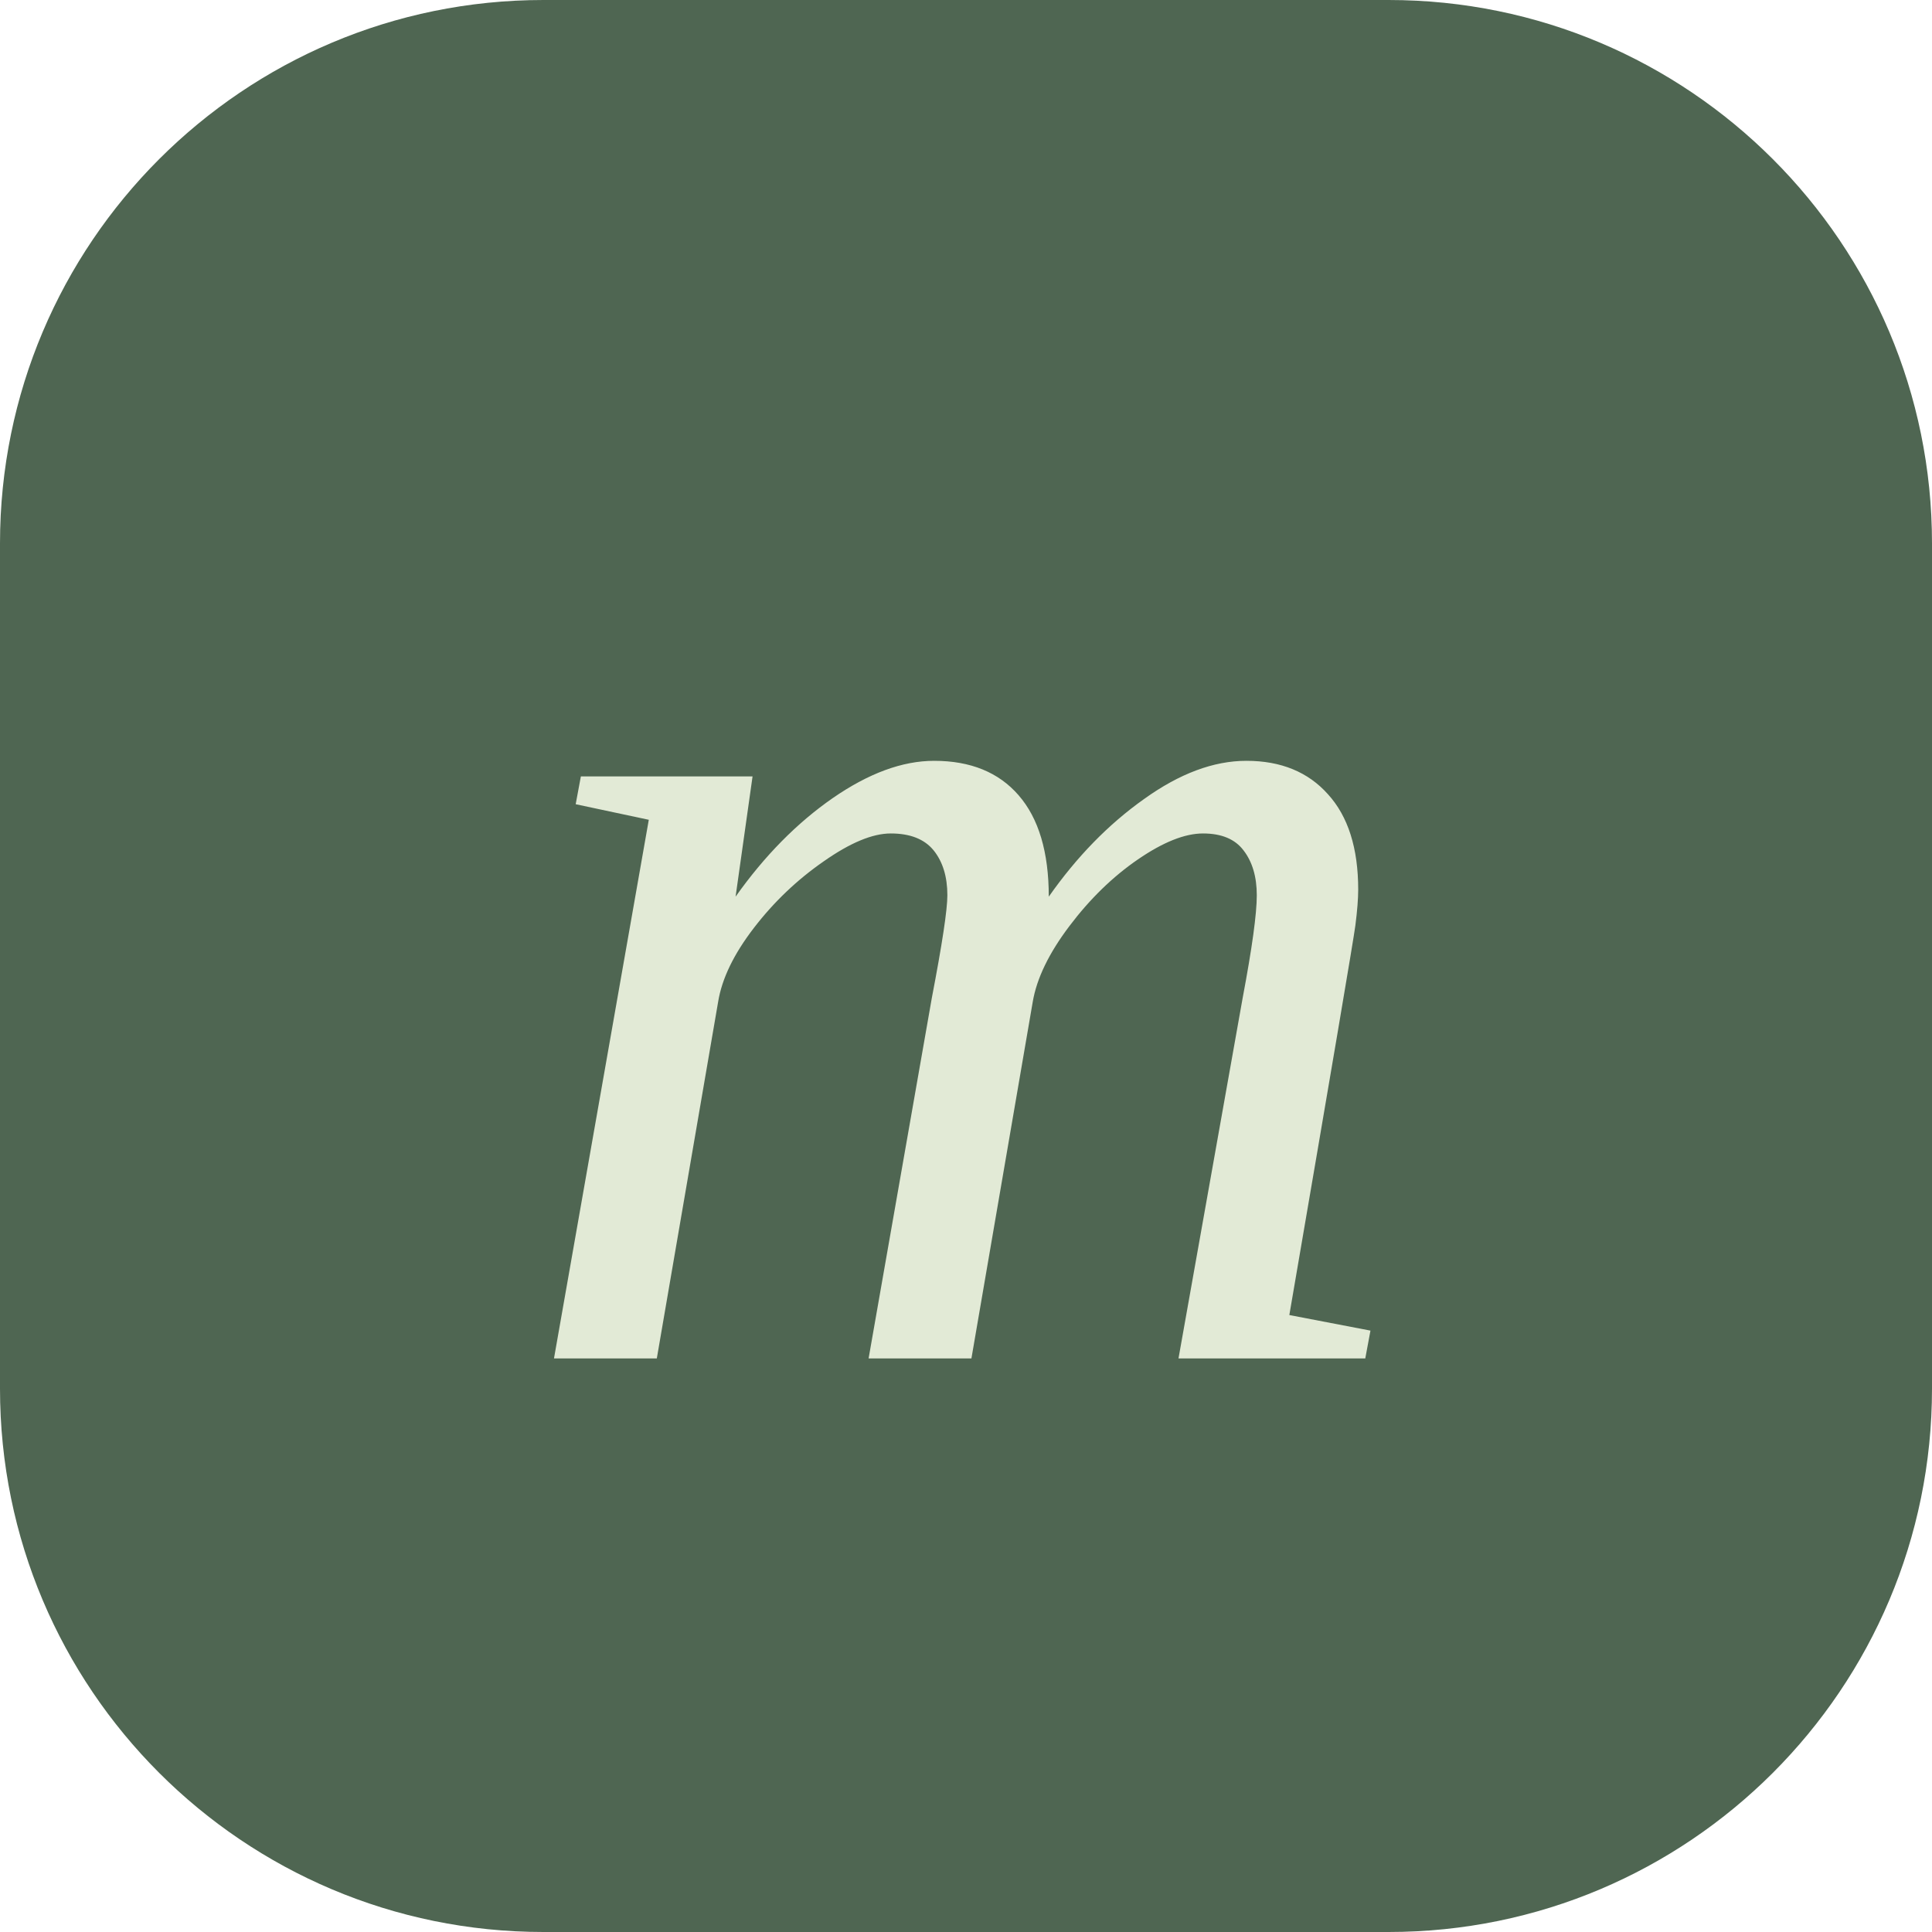
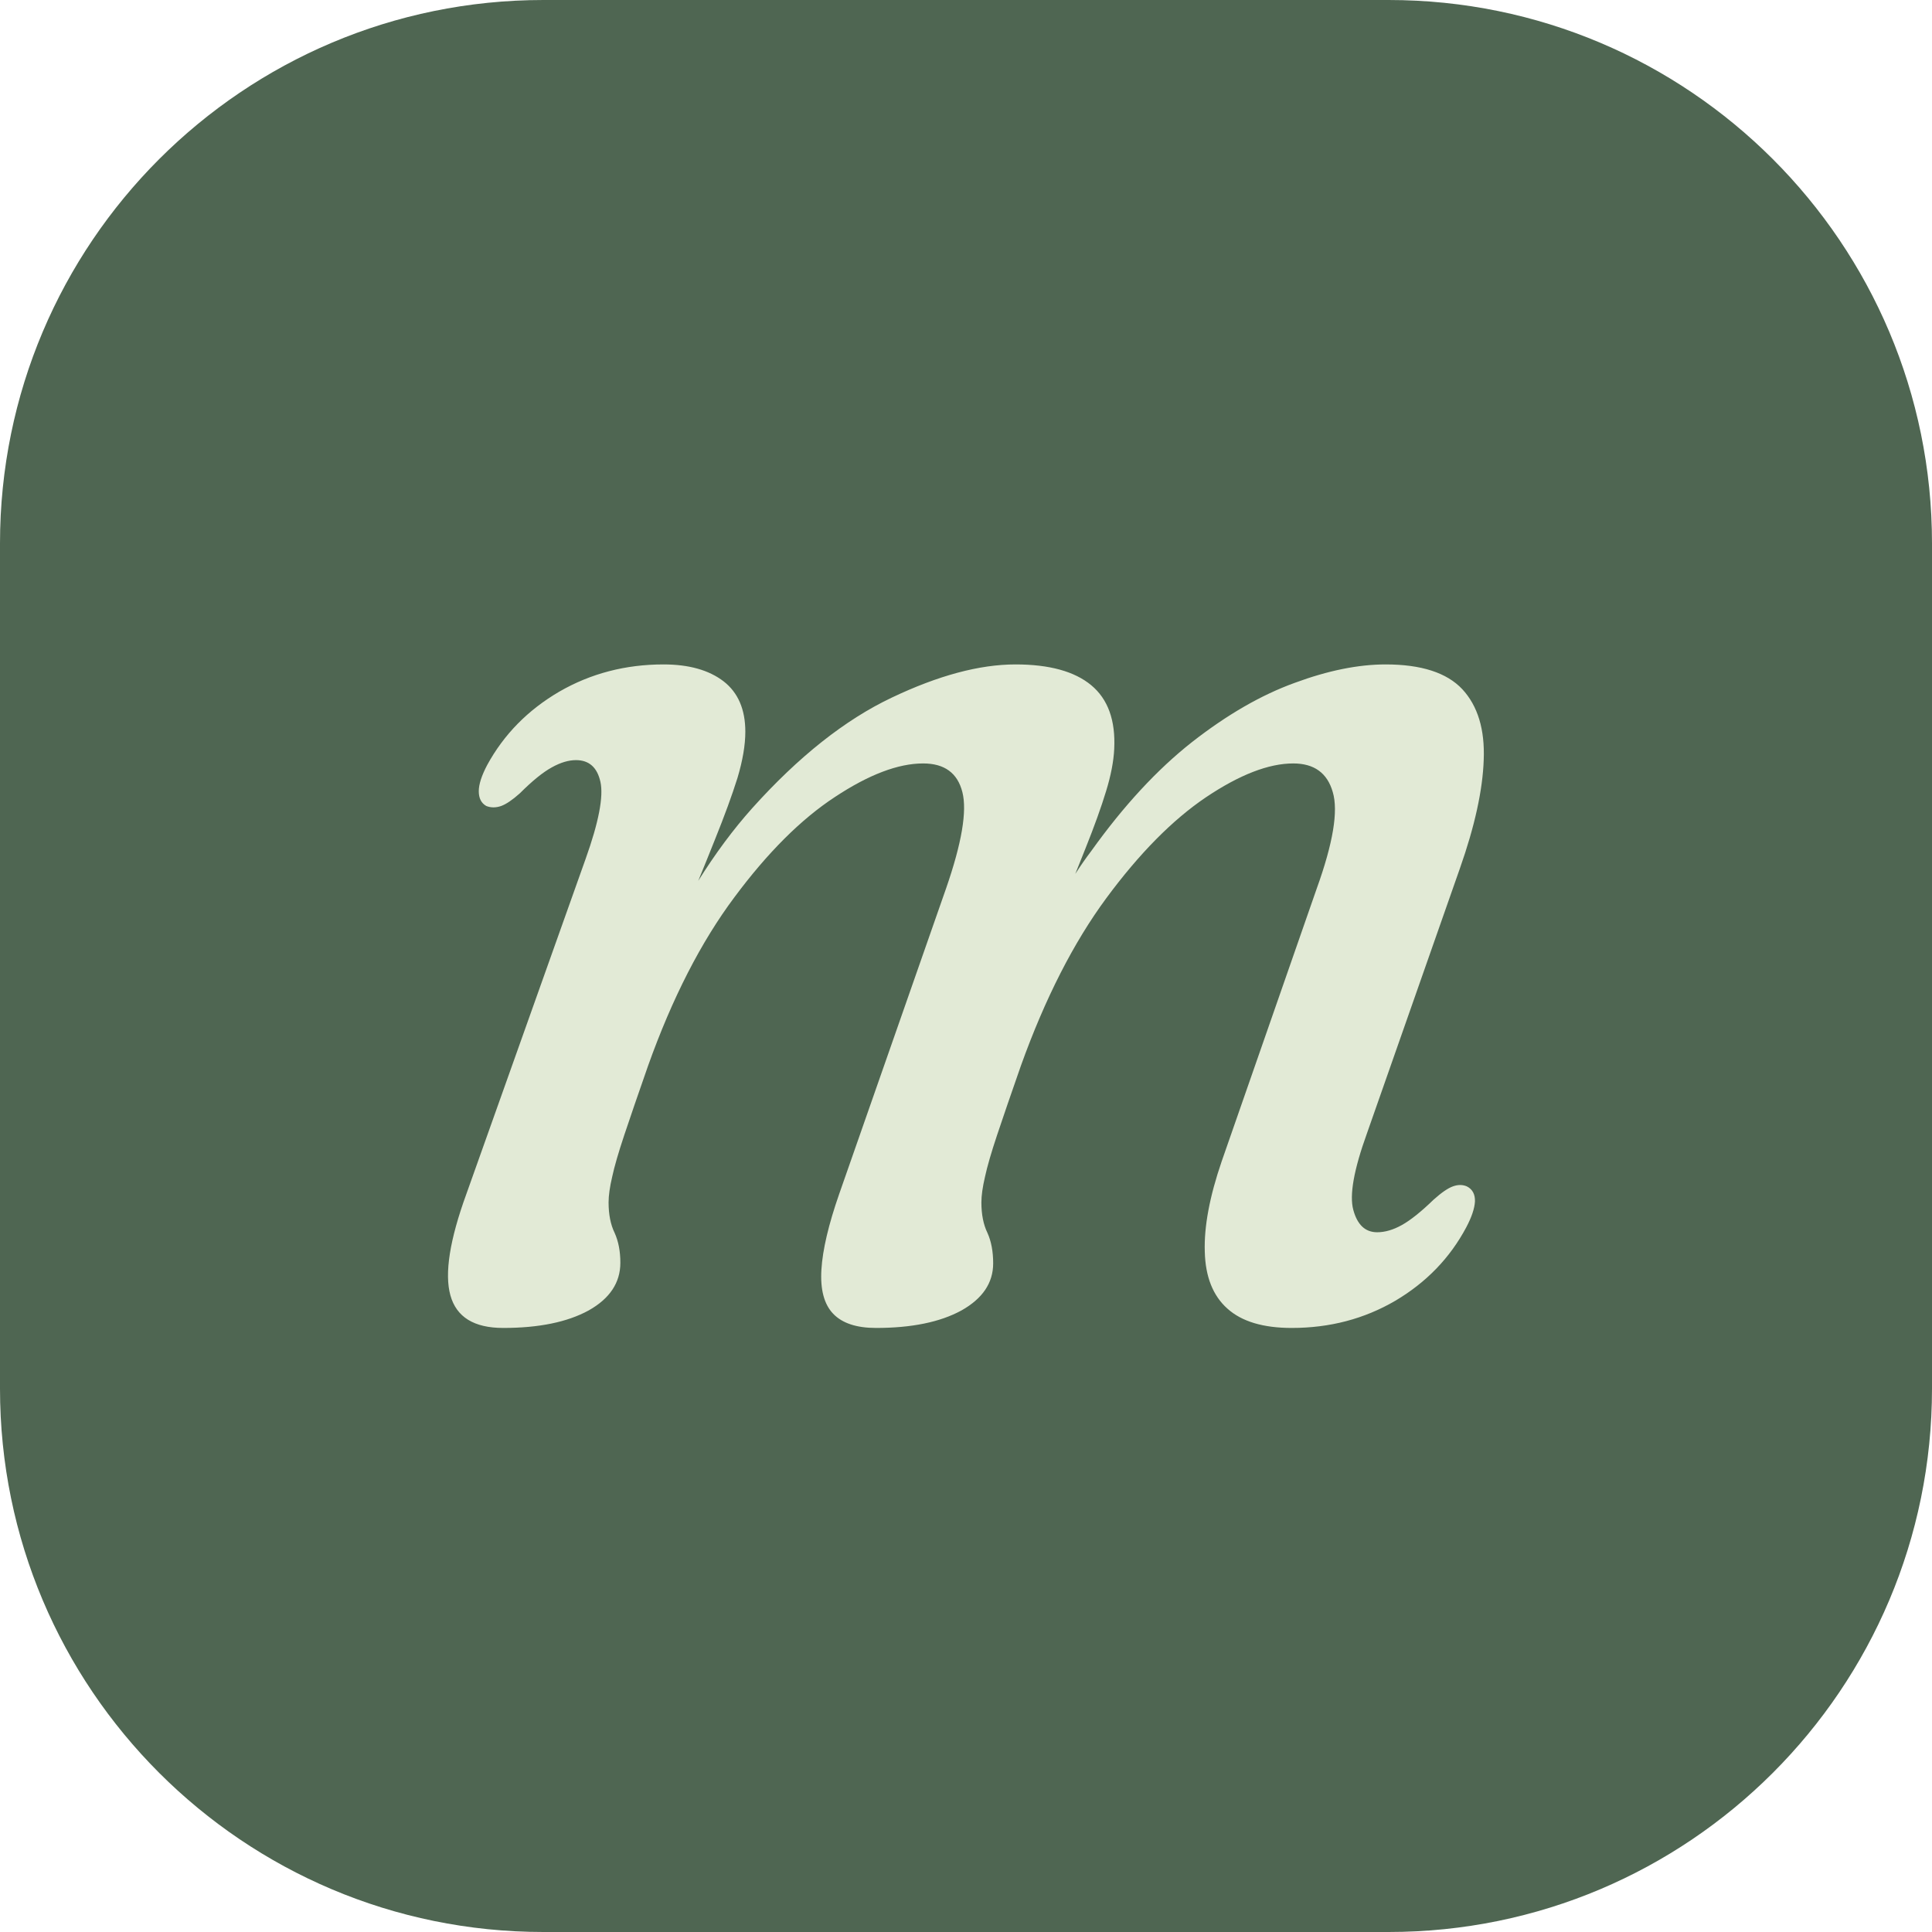
<svg xmlns="http://www.w3.org/2000/svg" viewBox="0 0 64 64">
  <rect width="64" height="64" rx="18" fill="#4F6652" />
-   <text x="32" y="45" text-anchor="middle" font-family="Fraunces, Georgia, 'Times New Roman', serif" font-size="42" font-style="italic" fill="#E2EAD6">m</text>
+   <path d="M27.80 39.55L31.34 29.43Q32.12 27.18 31.88 26.24Q31.64 25.29 30.58 25.29Q29.34 25.29 27.66 26.40Q25.98 27.50 24.33 29.72Q22.67 31.94 21.47 35.30Q20.97 36.73 20.68 37.60Q20.39 38.47 20.28 38.98Q20.16 39.49 20.16 39.83Q20.16 40.43 20.36 40.84Q20.55 41.26 20.55 41.83Q20.55 42.82 19.50 43.41Q18.44 43.99 16.67 43.99Q15.22 43.99 14.92 42.91Q14.62 41.83 15.45 39.55L19.40 28.45Q20.05 26.63 19.89 25.90Q19.73 25.18 19.08 25.18Q18.71 25.18 18.28 25.42Q17.84 25.66 17.22 26.28Q16.85 26.61 16.60 26.70Q16.34 26.79 16.11 26.70Q15.86 26.56 15.86 26.21Q15.86 25.87 16.14 25.34Q16.97 23.82 18.53 22.91Q20.09 22.01 21.98 22.01Q23.24 22.01 23.97 22.57Q24.69 23.13 24.69 24.24Q24.69 24.90 24.43 25.77Q24.16 26.63 23.68 27.82Q23.43 28.45 23.13 29.18Q23.98 27.82 24.92 26.77Q27.22 24.21 29.54 23.11Q31.85 22.01 33.64 22.01Q35.32 22.01 36.15 22.70Q36.98 23.39 36.91 24.81Q36.88 25.43 36.64 26.21Q36.40 27 35.96 28.10Q35.80 28.49 35.62 28.95Q35.87 28.56 36.15 28.19Q37.76 25.94 39.49 24.58Q41.23 23.22 42.89 22.62Q44.54 22.01 45.90 22.01Q47.67 22.01 48.44 22.83Q49.21 23.66 49.15 25.17Q49.10 26.67 48.36 28.77L45.28 37.55Q44.63 39.35 44.83 40.08Q45.03 40.82 45.62 40.82Q46.01 40.82 46.44 40.58Q46.87 40.34 47.49 39.74Q47.88 39.39 48.13 39.30Q48.38 39.21 48.59 39.30Q48.87 39.44 48.86 39.80Q48.84 40.15 48.57 40.66Q47.76 42.18 46.22 43.09Q44.68 43.99 42.79 43.99Q41.37 43.99 40.66 43.35Q39.94 42.71 39.91 41.46Q39.87 40.22 40.47 38.47L43.62 29.43Q44.43 27.18 44.15 26.24Q43.88 25.29 42.84 25.29Q41.62 25.29 39.95 26.41Q38.29 27.53 36.65 29.75Q35.02 31.96 33.82 35.30Q33.32 36.73 33.03 37.60Q32.74 38.47 32.63 38.98Q32.51 39.49 32.51 39.83Q32.51 40.43 32.71 40.84Q32.90 41.26 32.90 41.85Q32.90 42.82 31.85 43.41Q30.79 43.99 29.02 43.99Q28.05 43.99 27.60 43.52Q27.15 43.05 27.21 42.06Q27.27 41.07 27.80 39.55" fill="#E2EAD6" />
</svg>
